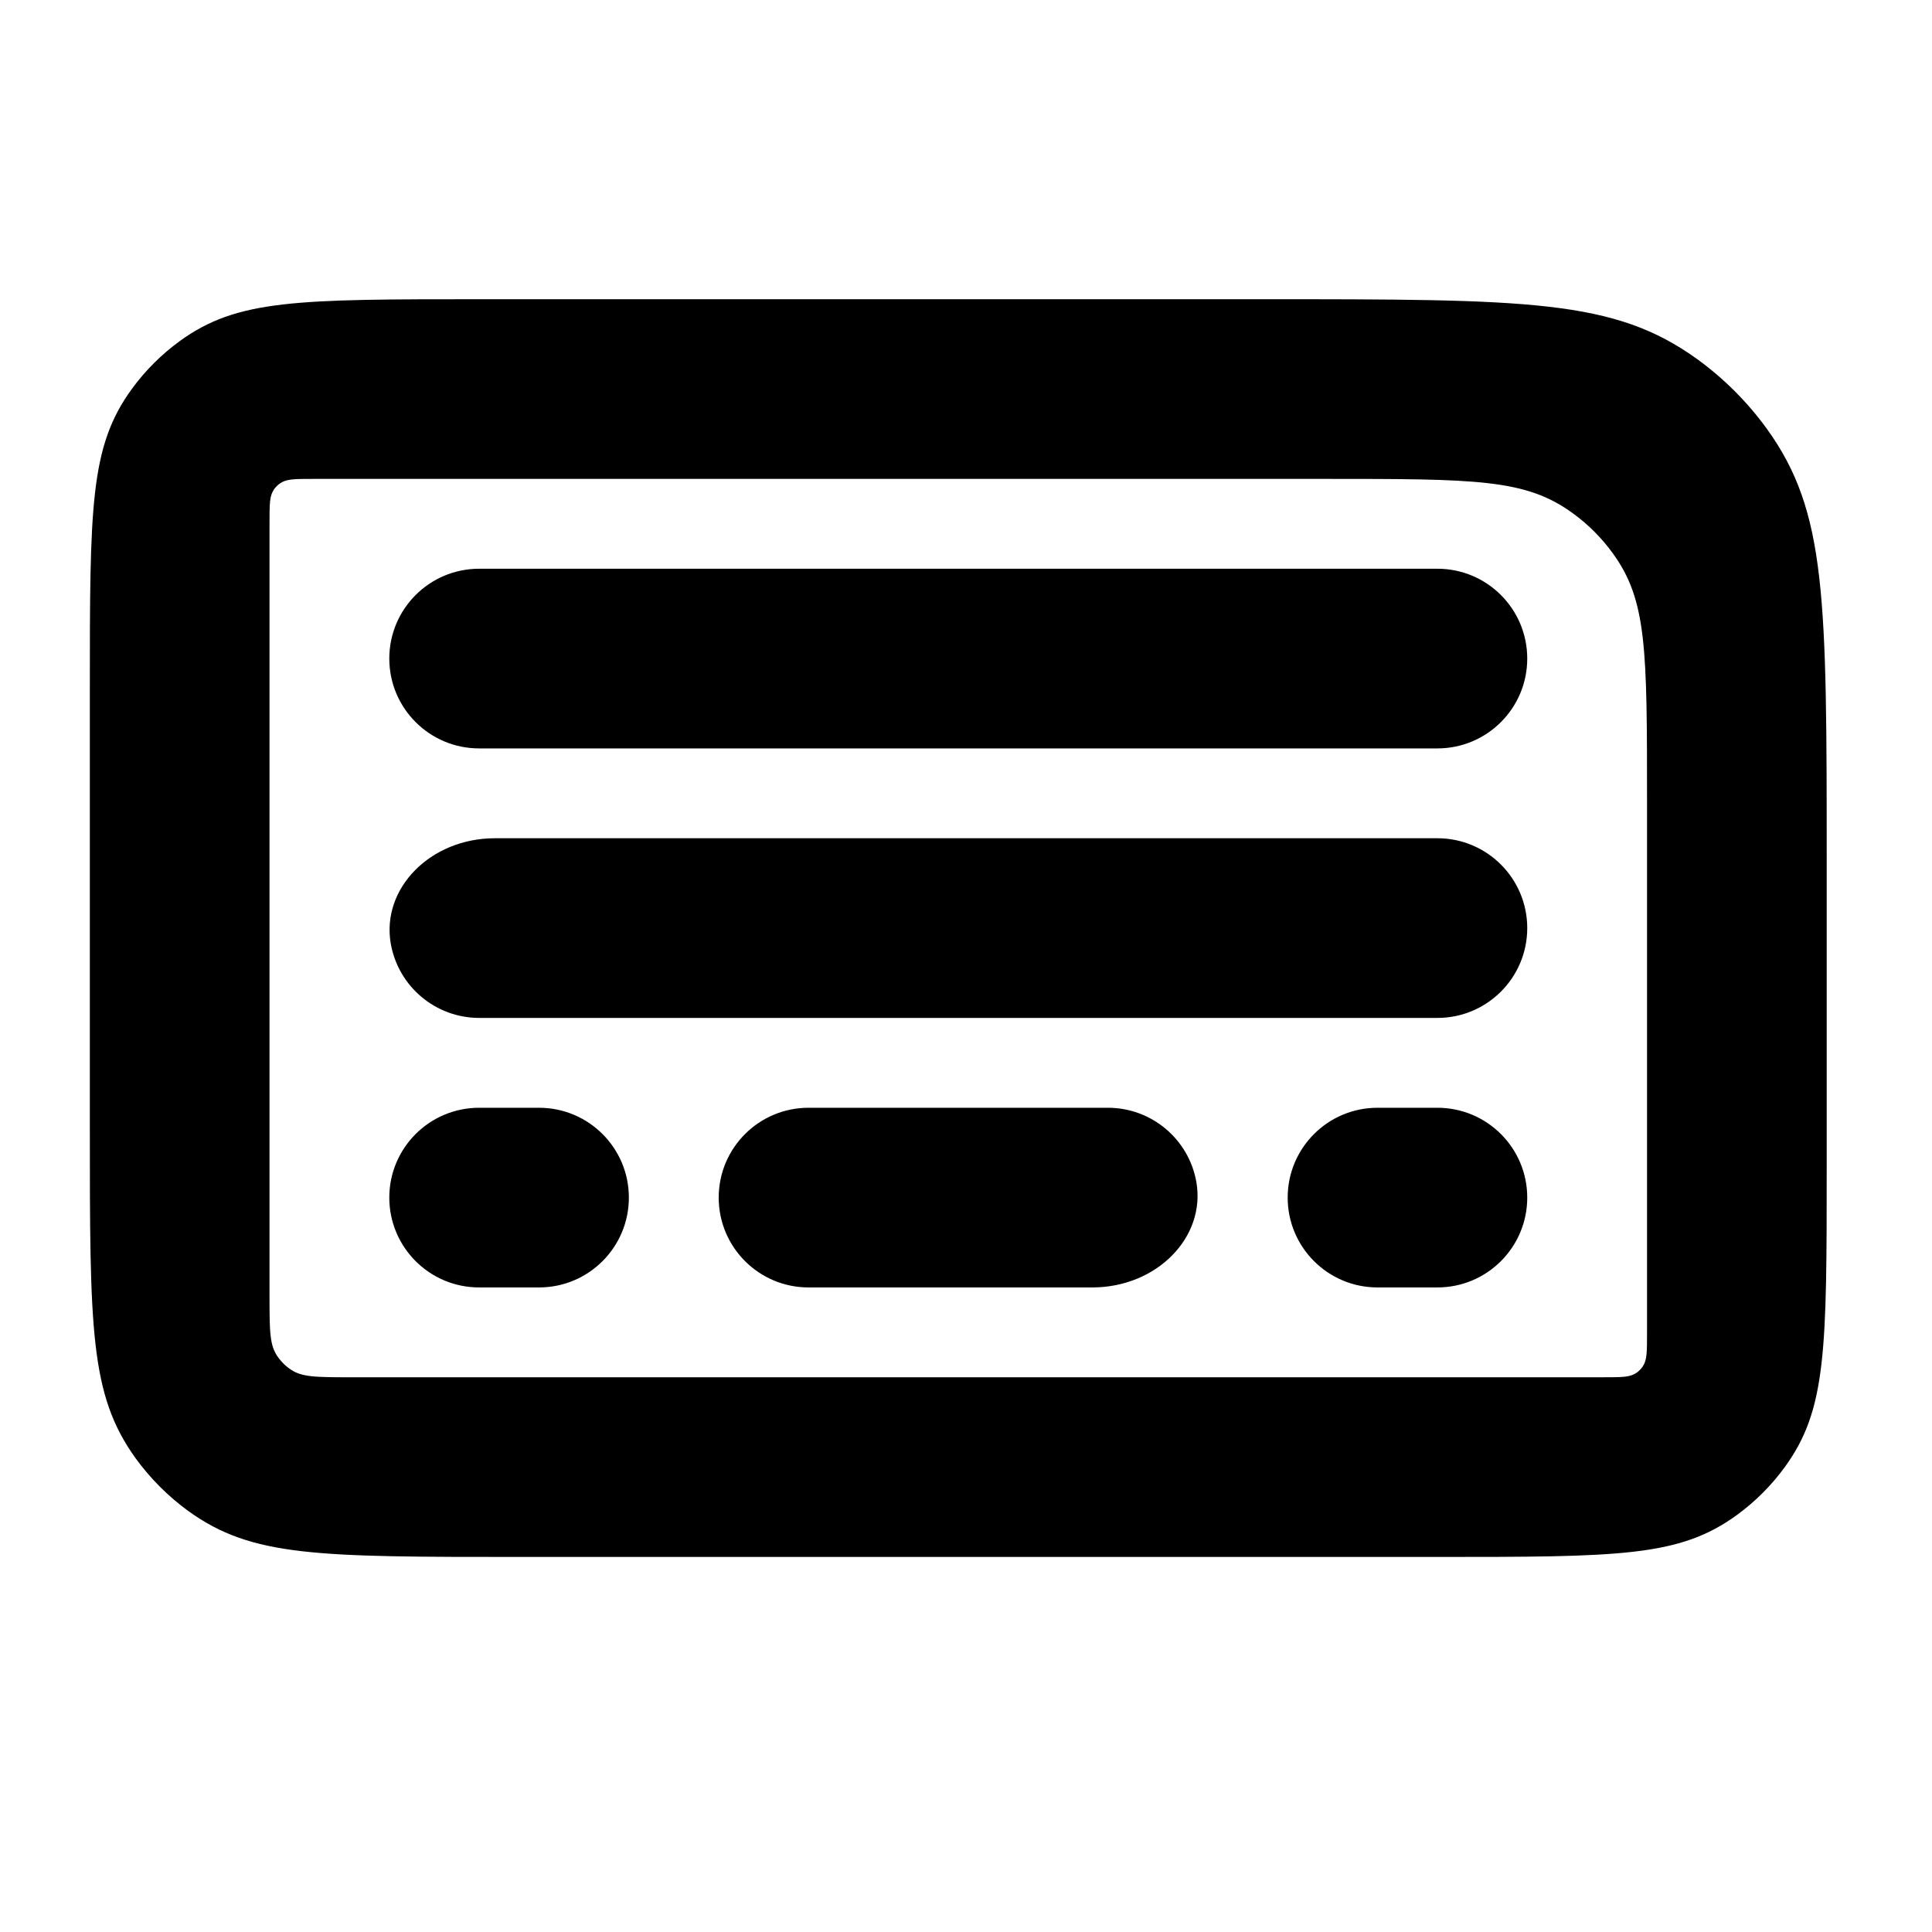
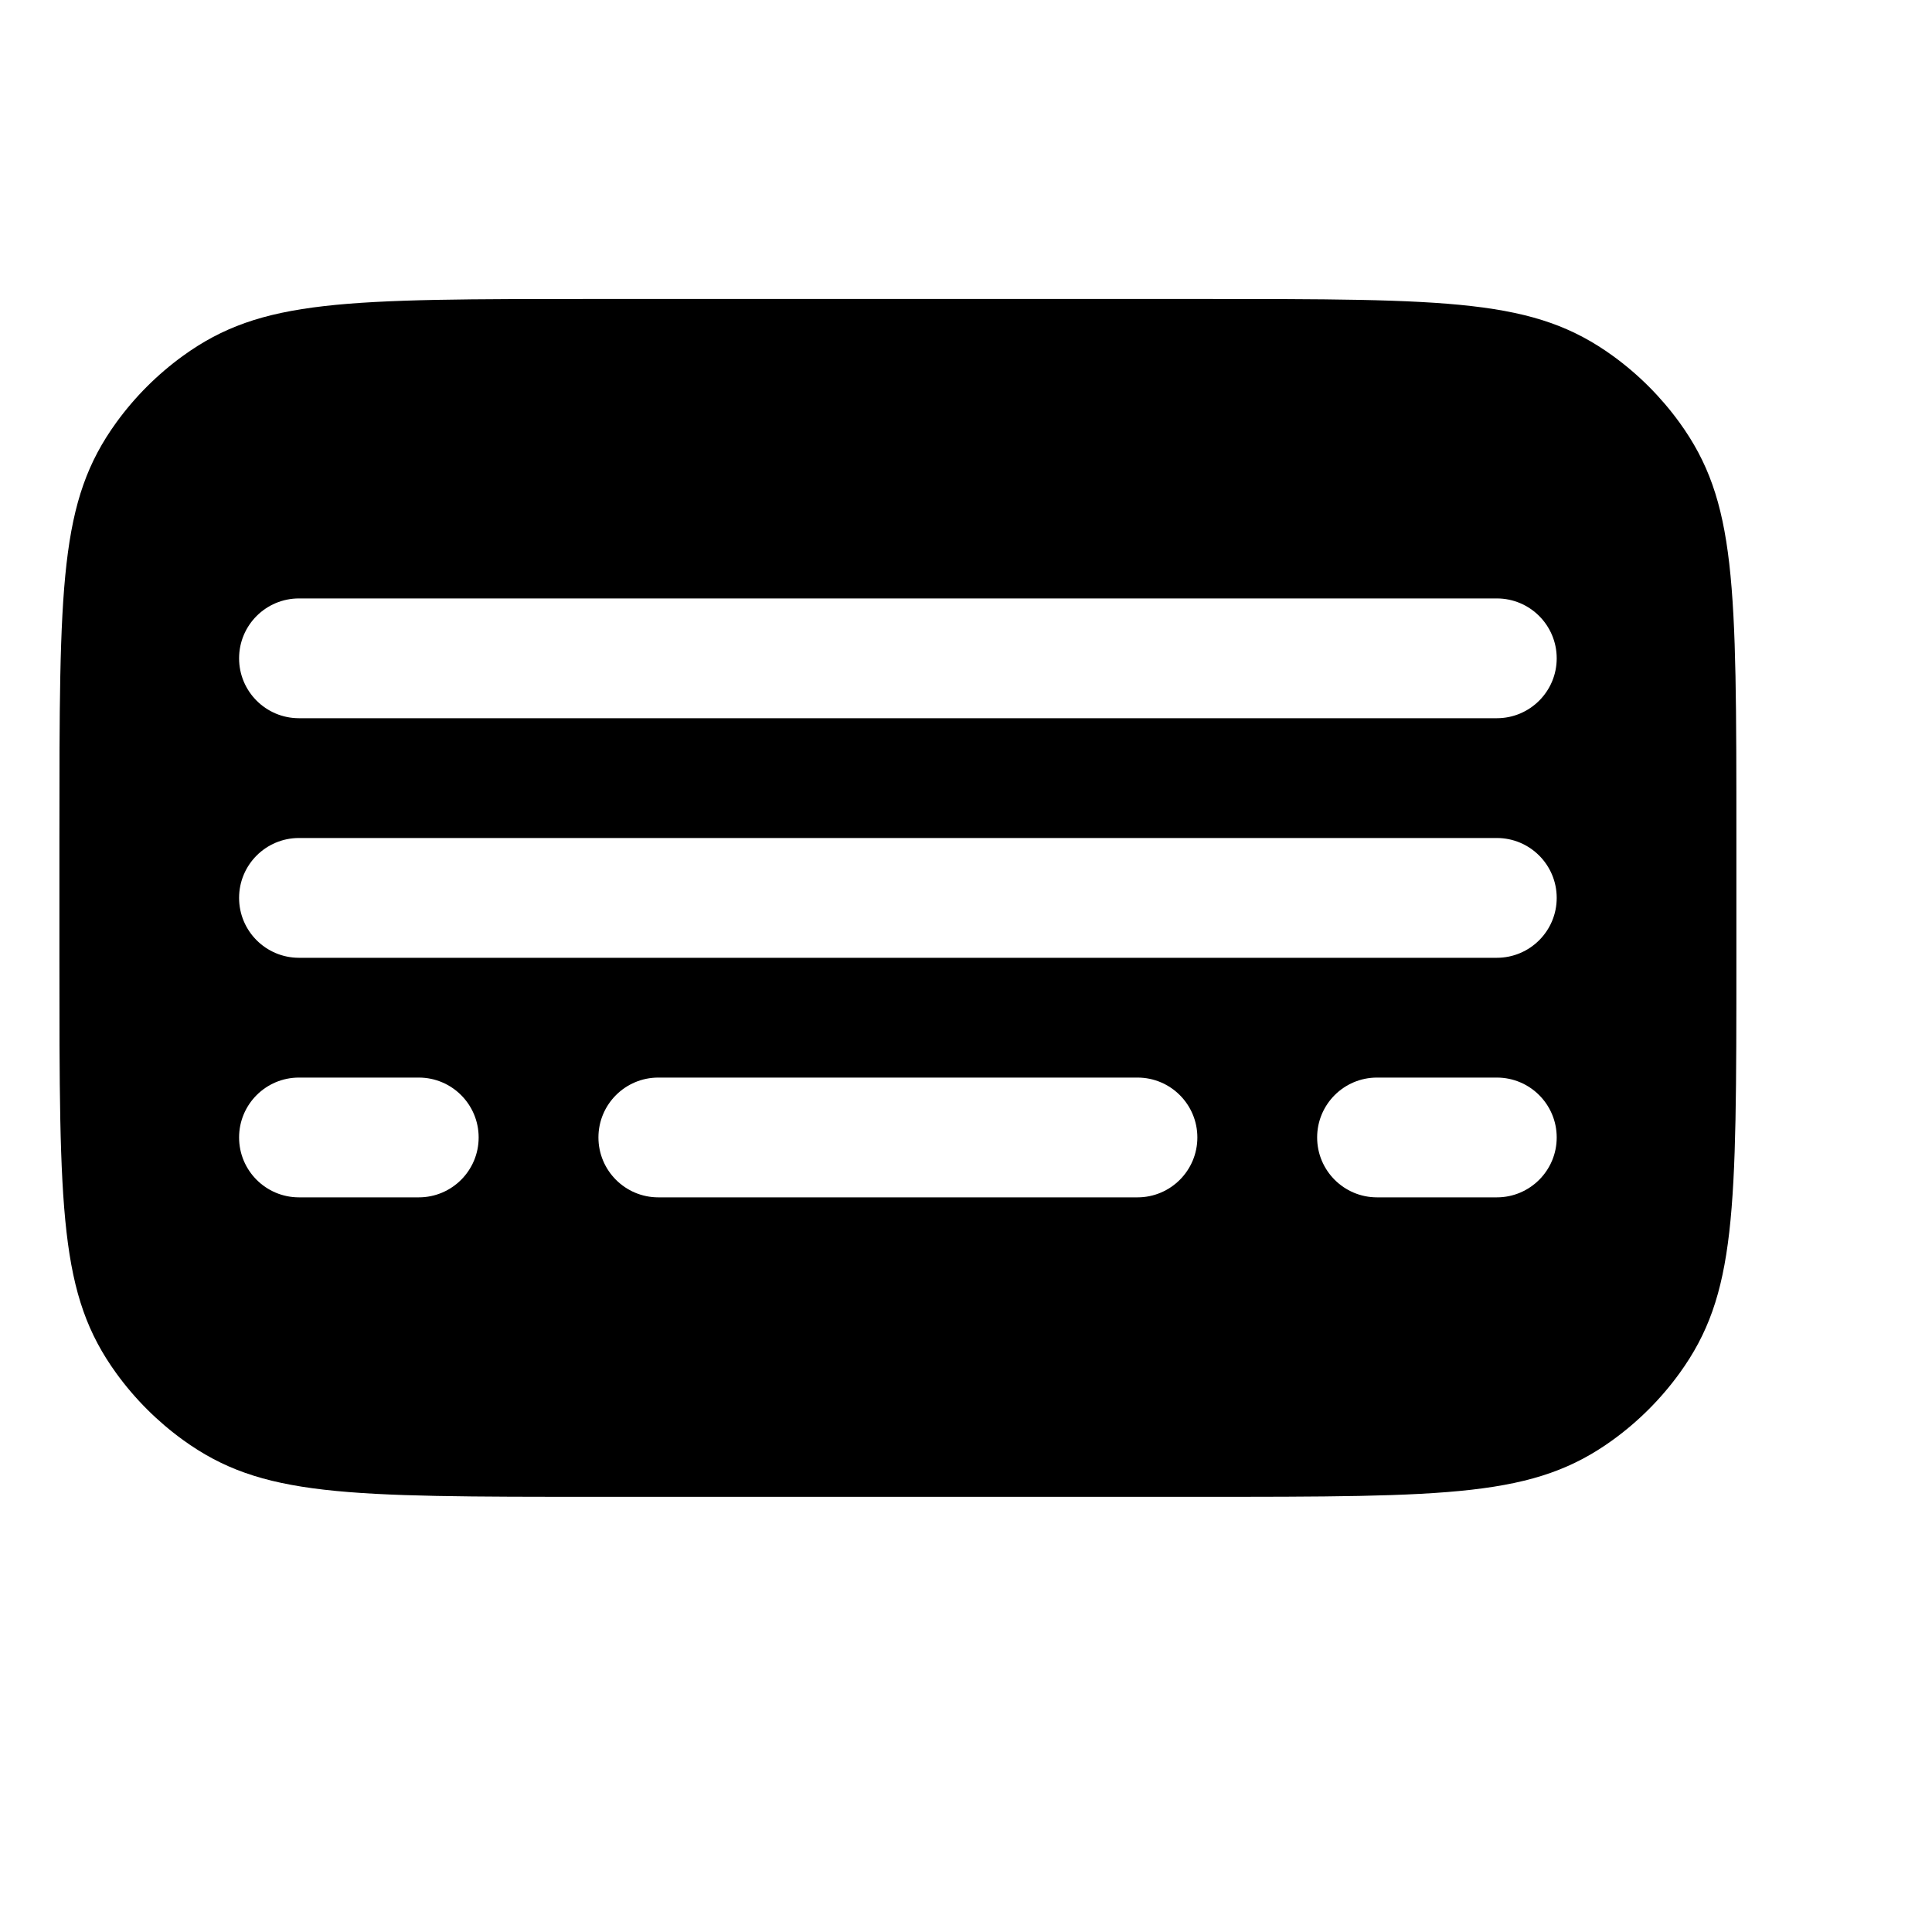
<svg xmlns="http://www.w3.org/2000/svg" height="16px" viewBox="0 0 16 16" width="16px">
-   <path transform="translate(0 -0.25) scale(0.062)" d="M168.4,44H64.5c-24.9,0-32.8,0-40.5,5.6a29.2,29.2,0,0,0-6.4,6.4C12,63.7,12,71.6,12,96.5v57.8c0,27.4,0,36,6.1,44.5a32.1,32.1,0,0,0,7.1,7.1c8.5,6.1,17.1,6.1,44.5,6.1h121.8c24.9,0,32.8,0,40.5-5.6a29.2,29.2,0,0,0,6.4-6.4c5.6-7.7,5.6-15.6,5.6-40.5v-39.9c0-35.9,0-47.2-8-58.3a42,42,0,0,0-9.3-9.3c-11.1-8-22.4-8-58.3-8ZM213.9,188H47.3c-5.4,0-7.1,0-8.7-1.2a6.3,6.3,0,0,1-1.4-1.4c-1.2-1.6-1.2-3.3-1.2-8.7V74.1c0-2.9,0-3.8.6-4.7a3.4,3.4,0,0,1,.8-.8c.9-.6,1.8-.6,4.7-.6h134.7c20.5,0,27,0,33.3,4.6a24,24,0,0,1,5.3,5.3c4.6,6.3,4.6,12.8,4.6,33.3v70.7c0,2.9,0,3.8-.6,4.7a3.4,3.4,0,0,1-.8.8c-.9.6-1.8.6-4.7.6ZM66.1,116H192a12,12,0,0,1,0,24H64a12,12,0,0,1-11.8-9.9c-1.3-7.4,5.3-14.1,13.9-14.1ZM64,80h128a12,12,0,0,1,0,24H64a12,12,0,0,1-12-12a12,12,0,0,1,12-12ZM64,152h8a12,12,0,0,1,0,24h-8a12,12,0,0,1-12-12a12,12,0,0,1,12-12ZM145.9,176H108a12,12,0,0,1,0-24h40a12,12,0,0,1,11.8,9.9c1.3,7.4-5.3,14.1-13.9,14.1ZM192,176h-8a12,12,0,0,1,0-24h8a12,12,0,0,1,12,12a12,12,0,0,1-12,12Z" />
+   <path transform="translate(-0.5 -0.5) scale(0.062)" d="M168,48H88c-34.2,0-45,0-55.5,7.6a40,40,0,0,0-8.9,8.9C16,75,16,85.8,16,120v16c0,34.2,0,45,7.6,55.5a40,40,0,0,0,8.9,8.9C43,208,53.8,208,88,208h80c34.2,0,45,0,55.5-7.6a40,40,0,0,0,8.9-8.9C240,181,240,170.2,240,136v-16c0-34.2,0-45-7.6-55.5a40,40,0,0,0-8.9-8.9C213,48,202.2,48,168,48ZM64,168H48a8,8,0,0,1,0-16h16a8,8,0,0,1,0,16ZM160,168H96a8,8,0,0,1,0-16h64a8,8,0,0,1,0,16ZM208,168h-16a8,8,0,0,1,0-16h16a8,8,0,0,1,0,16ZM208,136H48a8,8,0,0,1,0-16h160a8,8,0,0,1,0,16ZM208,104H48a8,8,0,0,1,0-16h160a8,8,0,0,1,0,16Z" />
</svg>
